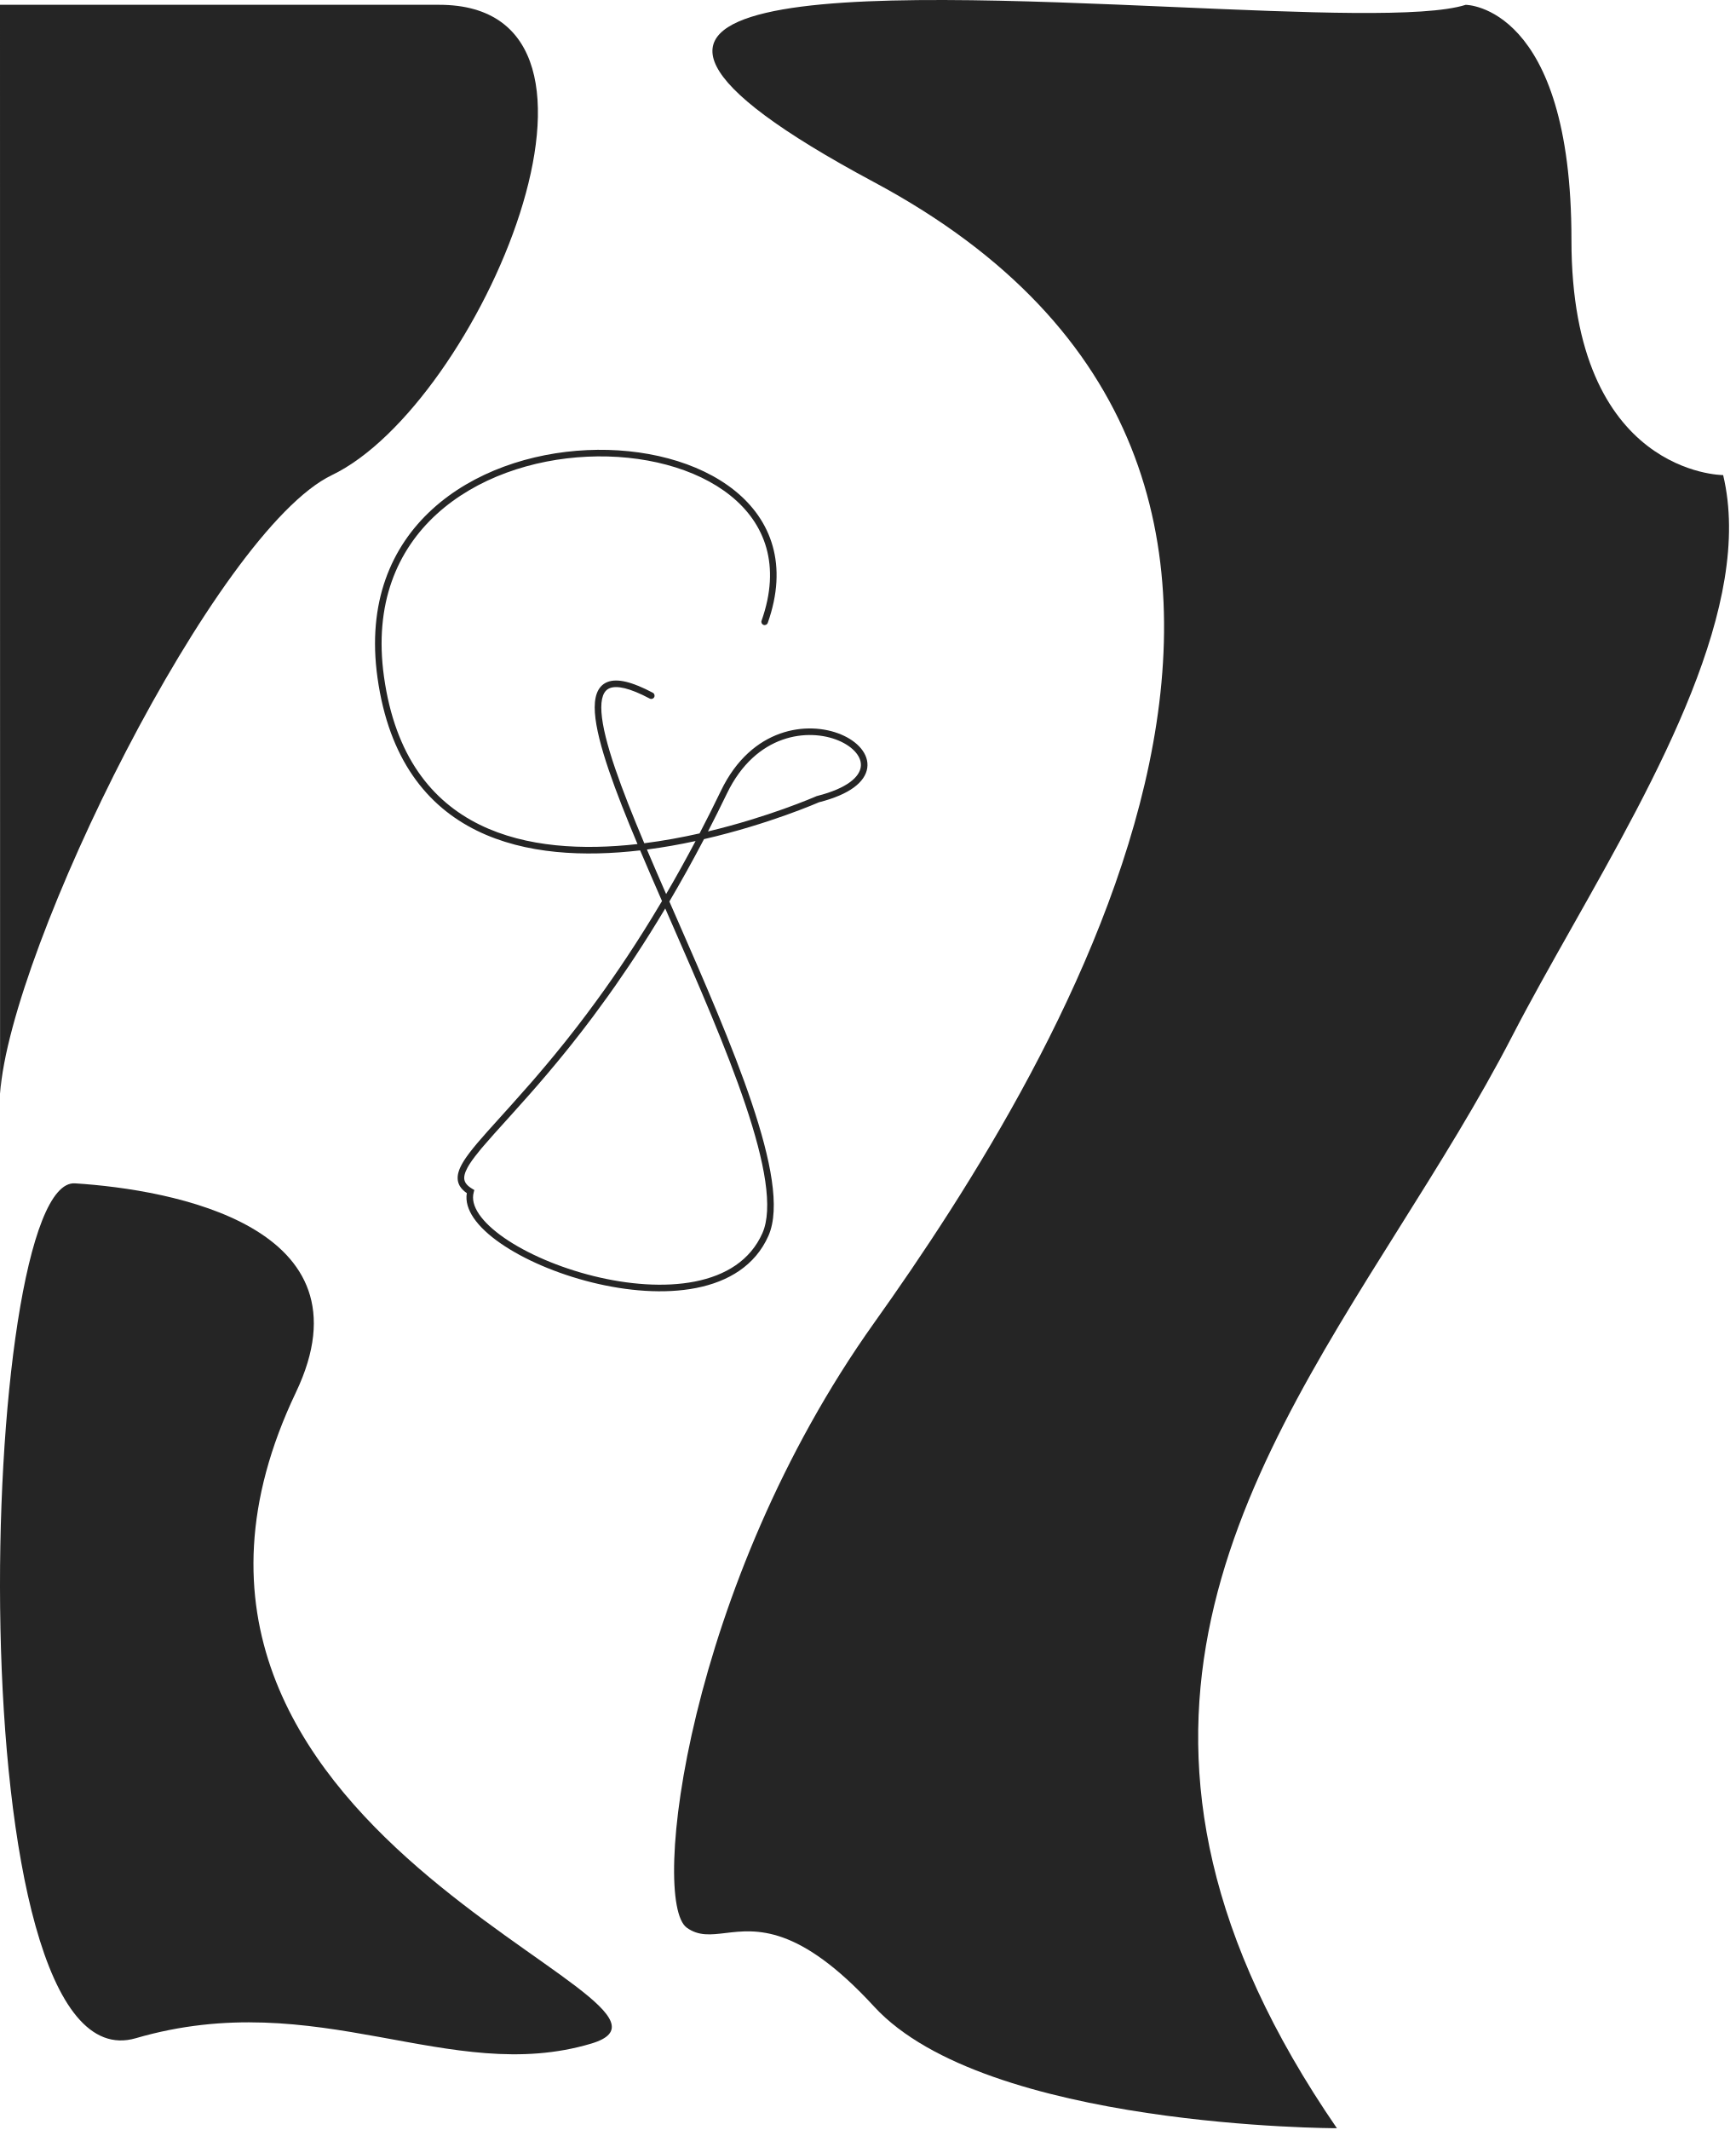
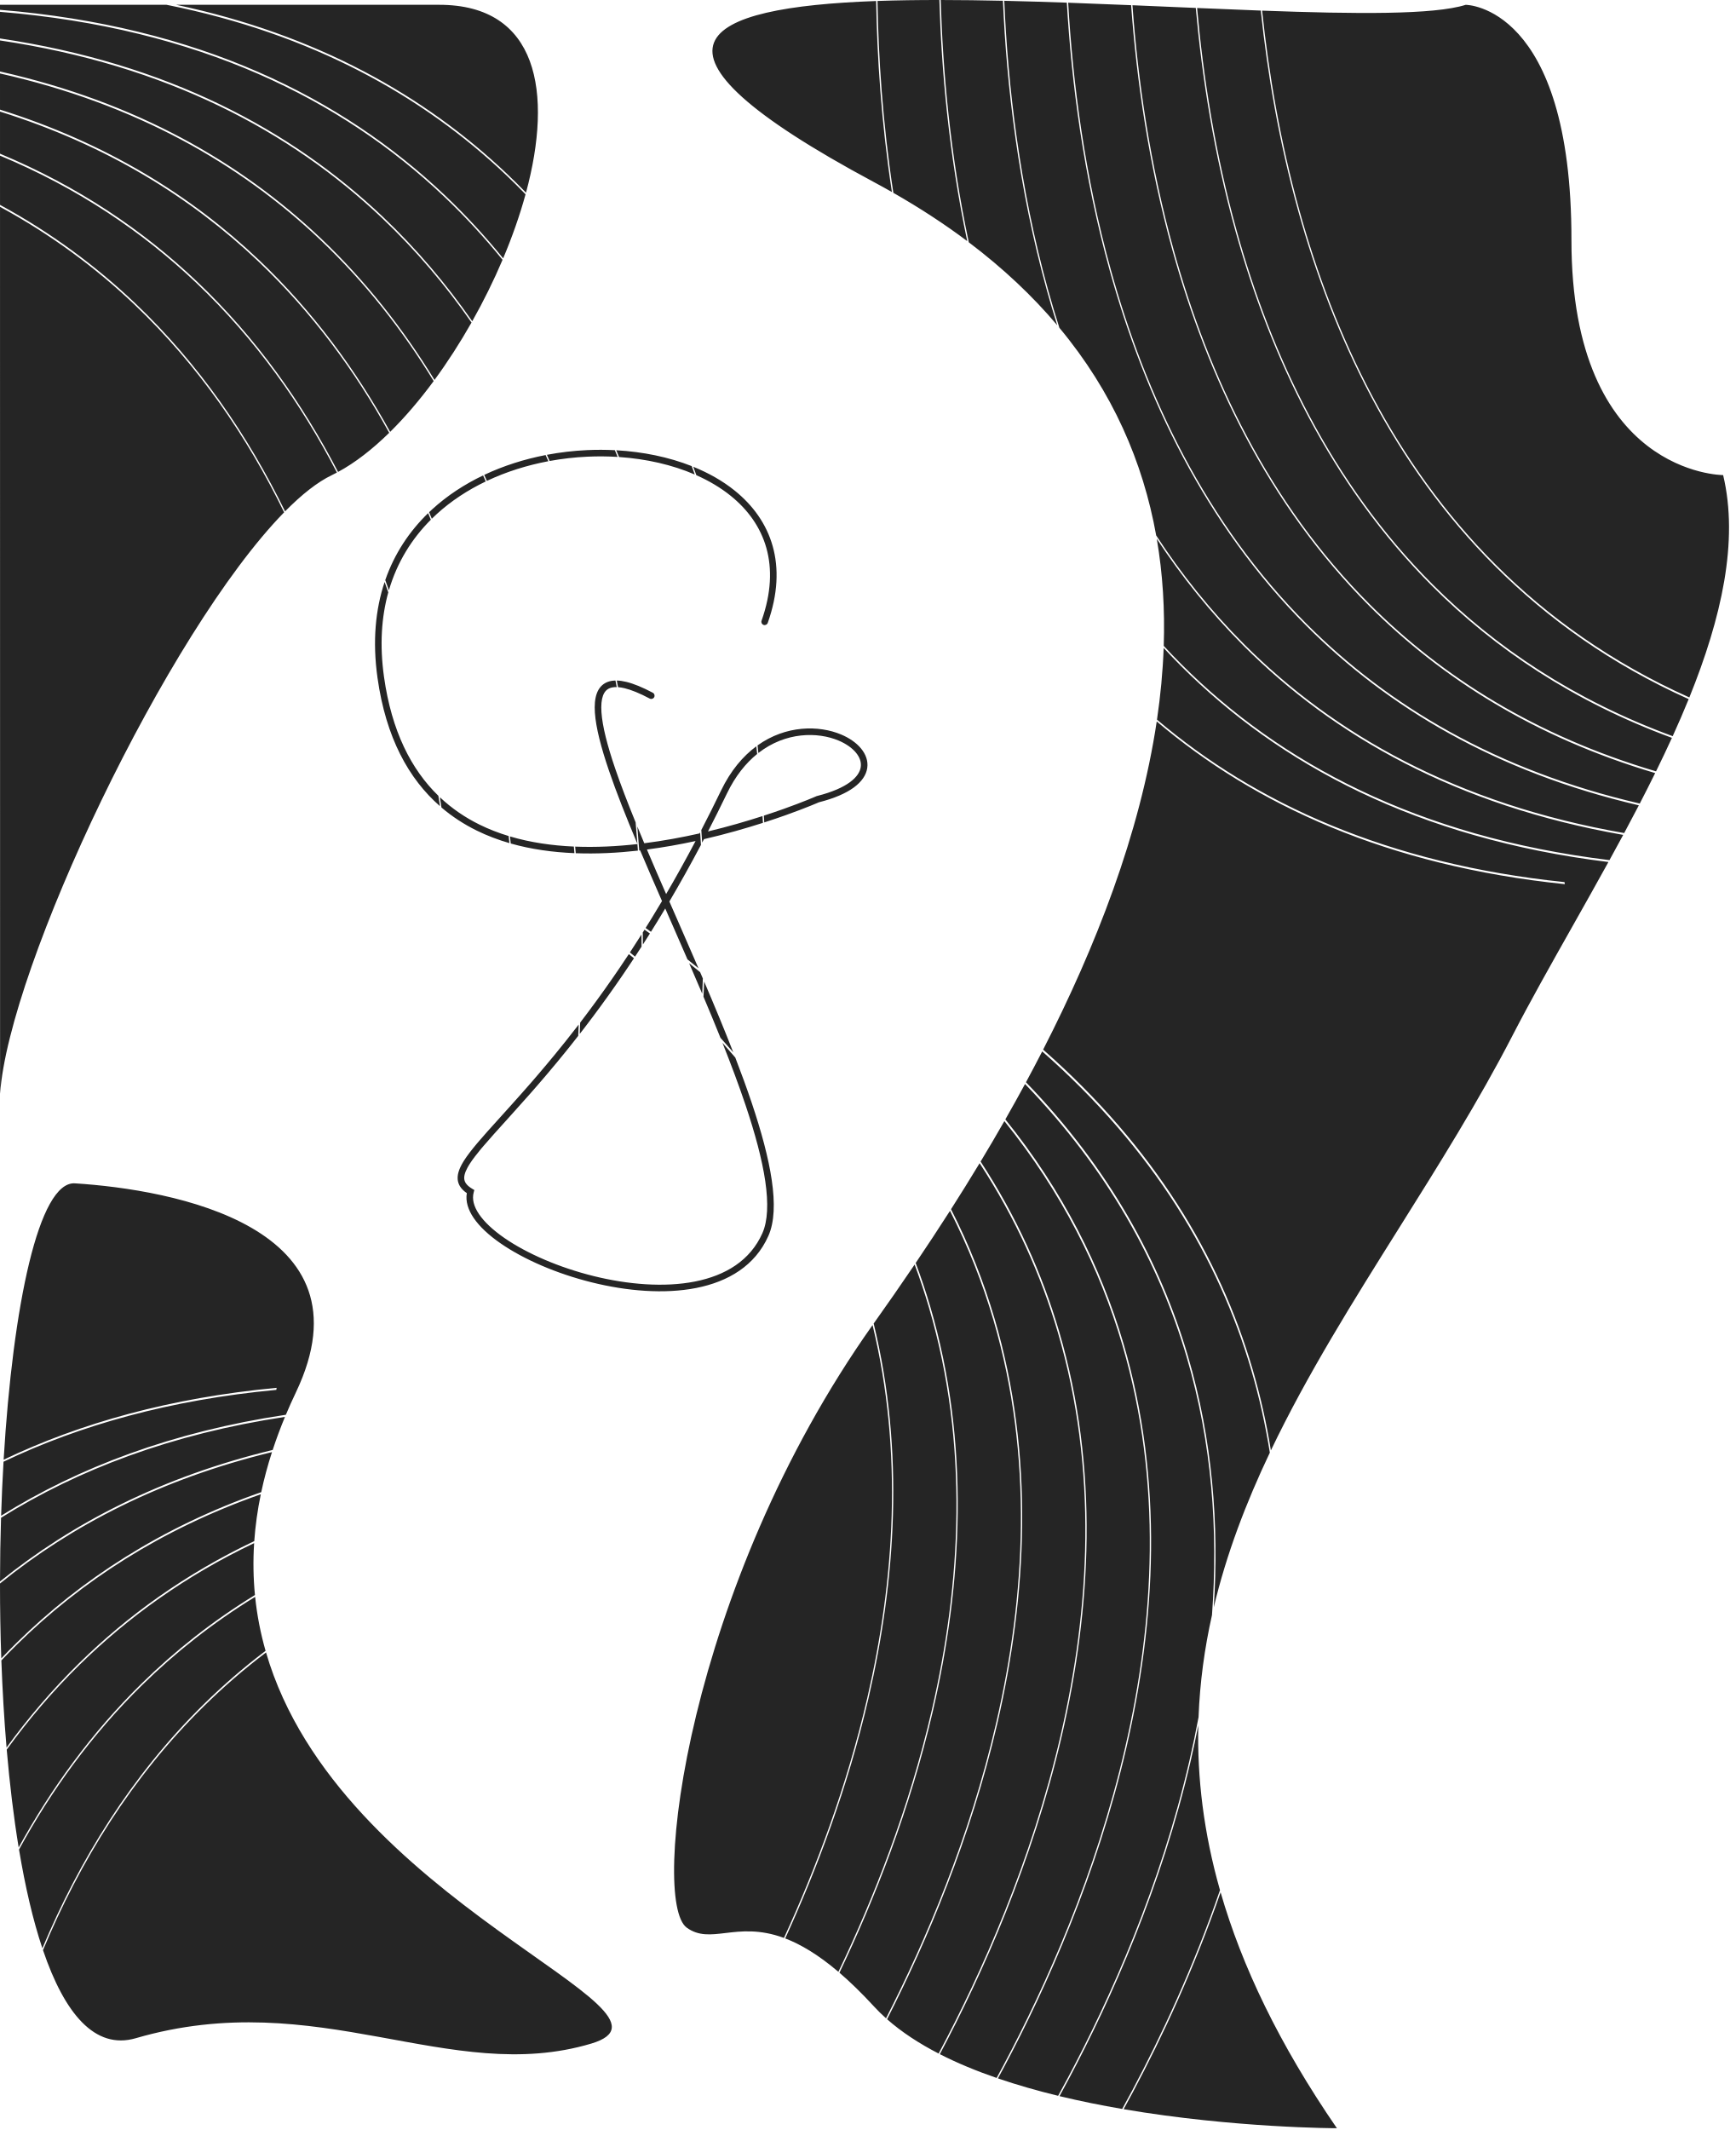
<svg xmlns="http://www.w3.org/2000/svg" width="264" height="324" viewBox="0 0 264 324" fill="none">
-   <path d="M11.403 180.002C26.204 180.941 57.068 186.535 45.017 211.809C13.012 278.931 111.56 304.399 89.96 310.854C68.36 317.309 48.425 301.952 20.659 310.038C-7.106 318.123 -3.398 179.064 11.403 180.002Z" fill="#1F1F1F" fill-opacity="0.97" />
-   <path d="M133 27.718C74.839 -3.424 131.99 -0.951 178.665 1.069C198.668 1.934 216.748 2.718 223 0.735C223 0.735 239.115 0.728 239.089 36.498C239.063 72.268 262.169 72.268 262.169 72.268C266.862 91.945 252.214 117.914 239.224 140.942C235.952 146.743 232.783 152.36 230.057 157.641C224.945 167.543 218.91 177.161 212.88 186.77C188.101 226.26 163.428 265.583 203.403 323.729C203.299 323.729 149.983 323.711 133 305.234C121.489 292.711 115.062 293.478 110.376 294.039C108.142 294.306 106.304 294.525 104.5 293.234C98.912 289.234 104.5 241.219 133 201.219C161.5 161.219 216.088 72.208 133 27.718Z" fill="#1F1F1F" fill-opacity="0.97" />
-   <path fill-rule="evenodd" clip-rule="evenodd" d="M89.321 68.468C97.861 68.074 106.269 70.185 111.79 74.631C114.556 76.86 116.603 79.681 117.558 83.066C118.513 86.452 118.365 90.362 116.809 94.751C116.717 95.011 116.432 95.147 116.172 95.055C115.912 94.963 115.776 94.678 115.868 94.418C117.366 90.191 117.485 86.492 116.595 83.337C115.705 80.182 113.793 77.53 111.163 75.411C105.888 71.162 97.745 69.081 89.366 69.467C80.993 69.854 72.471 72.702 66.443 78.202C60.435 83.683 56.865 91.835 58.423 102.949C60.123 115.071 65.741 121.884 72.972 125.443C80.052 128.927 88.747 129.325 96.992 128.393C95.281 124.319 93.772 120.52 92.639 117.192C91.453 113.706 90.668 110.7 90.511 108.421C90.433 107.283 90.509 106.283 90.8 105.484C91.098 104.668 91.626 104.053 92.421 103.742C93.195 103.439 94.154 103.448 95.278 103.72C96.406 103.993 97.749 104.542 99.325 105.377C99.569 105.507 99.661 105.81 99.532 106.054C99.402 106.298 99.101 106.391 98.857 106.262C97.321 105.448 96.059 104.938 95.043 104.692C94.021 104.445 93.292 104.474 92.786 104.672C92.302 104.862 91.957 105.232 91.74 105.828C91.517 106.44 91.436 107.281 91.509 108.353C91.656 110.496 92.405 113.4 93.585 116.87C94.731 120.236 96.271 124.102 98.024 128.268C100.934 127.899 103.77 127.374 106.437 126.772C107.522 124.688 108.611 122.521 109.699 120.266C114.351 110.618 122.949 109.612 127.98 111.73C129.236 112.259 130.292 112.992 131.004 113.856C131.719 114.723 132.104 115.745 131.95 116.814C131.796 117.882 131.118 118.898 129.91 119.785C128.711 120.664 126.962 121.438 124.579 122.043C124.565 122.05 124.546 122.058 124.524 122.068C124.465 122.093 124.377 122.132 124.262 122.18C124.033 122.277 123.695 122.417 123.258 122.592C122.385 122.944 121.117 123.437 119.534 124C116.415 125.111 112.07 126.501 107.11 127.645C105.342 131.022 103.58 134.179 101.841 137.131C102.201 137.953 102.563 138.78 102.927 139.612L102.93 139.617C107.085 149.106 111.474 159.131 114.379 167.781C115.832 172.106 116.921 176.106 117.422 179.536C117.921 182.95 117.85 185.875 116.907 187.998C114.893 192.532 110.794 194.958 105.925 195.918C101.064 196.877 95.381 196.392 90.052 195.071C84.722 193.749 79.697 191.579 76.153 189.124C74.383 187.899 72.958 186.584 72.053 185.248C71.228 184.027 70.812 182.746 71.025 181.489C70.915 181.413 70.81 181.336 70.711 181.256C70.618 181.18 70.529 181.102 70.447 181.021C70.256 180.834 70.094 180.636 69.967 180.422L69.961 180.413C69.921 180.344 69.886 180.274 69.853 180.203C69.823 180.137 69.794 180.071 69.769 180.002C69.742 179.928 69.72 179.852 69.701 179.774C69.695 179.752 69.689 179.729 69.684 179.706C69.673 179.656 69.663 179.604 69.656 179.553C69.652 179.527 69.649 179.5 69.646 179.474C69.607 179.141 69.634 178.798 69.718 178.448C69.734 178.384 69.755 178.32 69.774 178.255C69.787 178.212 69.797 178.166 69.812 178.123C69.834 178.055 69.861 177.989 69.886 177.921C69.901 177.882 69.914 177.841 69.93 177.801C69.959 177.732 69.991 177.663 70.023 177.593C70.042 177.551 70.06 177.507 70.081 177.464C70.105 177.414 70.132 177.364 70.158 177.313C70.185 177.259 70.212 177.204 70.241 177.15C70.305 177.031 70.374 176.91 70.448 176.787C70.491 176.714 70.537 176.641 70.584 176.567C70.612 176.522 70.64 176.476 70.669 176.43C70.871 176.12 71.101 175.797 71.355 175.458C71.403 175.394 71.451 175.328 71.501 175.263C71.817 174.851 72.169 174.418 72.552 173.962C72.668 173.825 72.789 173.686 72.912 173.543C73.297 173.094 73.711 172.618 74.156 172.119L77.87 167.997C78.748 167.019 79.685 165.968 80.672 164.835C80.819 164.667 80.969 164.496 81.118 164.324C81.38 164.021 81.644 163.711 81.913 163.397C82.713 162.461 83.545 161.474 84.401 160.432C84.91 159.813 85.428 159.174 85.955 158.515C86.05 158.395 86.146 158.275 86.243 158.154C86.761 157.502 87.287 156.831 87.821 156.14C88.776 154.903 89.753 153.6 90.752 152.23C91.148 151.687 91.549 151.134 91.951 150.57C92.719 149.491 93.498 148.372 94.286 147.211C95.886 144.855 97.523 142.324 99.187 139.607C99.696 138.776 100.208 137.928 100.721 137.062C99.569 134.424 98.449 131.84 97.397 129.354C88.984 130.337 79.944 129.989 72.531 126.34C64.971 122.619 59.174 115.501 57.433 103.087C55.83 91.658 59.509 83.174 65.769 77.462C72.009 71.769 80.774 68.863 89.321 68.468ZM101.213 138.189C99.672 140.771 98.149 143.192 96.655 145.463C96.363 145.906 96.073 146.344 95.784 146.776C95.053 147.867 94.33 148.923 93.616 149.944C93.224 150.504 92.833 151.054 92.447 151.593C91.698 152.638 90.961 153.646 90.235 154.617C89.816 155.176 89.4 155.723 88.99 156.258C88.863 156.423 88.738 156.588 88.613 156.75C88.531 156.857 88.448 156.962 88.367 157.067C87.901 157.668 87.441 158.255 86.987 158.826C86.672 159.221 86.361 159.609 86.052 159.991C85.615 160.531 85.185 161.057 84.761 161.569C84.505 161.879 84.247 162.182 83.996 162.482C83.753 162.772 83.515 163.059 83.277 163.34C83.072 163.582 82.868 163.819 82.666 164.054C82.397 164.369 82.132 164.68 81.87 164.984C81.693 165.188 81.516 165.388 81.342 165.587C81.065 165.905 80.793 166.218 80.524 166.523C79.613 167.557 78.748 168.517 77.94 169.413C77.619 169.769 77.308 170.116 77.004 170.452C75.685 171.909 74.544 173.172 73.6 174.277C73.499 174.395 73.398 174.51 73.301 174.624C73.195 174.751 73.095 174.877 72.995 174.998C72.731 175.319 72.487 175.621 72.266 175.911C71.978 176.289 71.725 176.641 71.51 176.971C71.484 177.012 71.459 177.052 71.434 177.092C71.39 177.161 71.347 177.229 71.307 177.296C71.244 177.402 71.185 177.505 71.13 177.606C70.684 178.428 70.563 179.024 70.66 179.484C70.754 179.929 71.083 180.372 71.842 180.826L72.166 181.02L72.069 181.385C71.802 182.38 72.072 183.491 72.88 184.687C73.69 185.884 75.01 187.114 76.723 188.301C80.148 190.673 85.053 192.801 90.293 194.1C95.533 195.399 101.061 195.858 105.732 194.937C110.395 194.017 114.151 191.735 115.992 187.591C116.818 185.732 116.924 183.041 116.433 179.68C115.944 176.335 114.876 172.399 113.431 168.099C110.542 159.499 106.174 149.517 102.014 140.016L102.013 140.014L102.011 140.011C101.989 139.961 101.967 139.911 101.945 139.861C101.7 139.302 101.456 138.744 101.213 138.189ZM105.828 127.933C103.465 128.446 100.977 128.893 98.428 129.225C99.357 131.416 100.339 133.683 101.348 135.997C102.829 133.462 104.325 130.777 105.828 127.933ZM127.592 112.652C123.017 110.726 115.005 111.566 110.6 120.701C109.639 122.693 108.676 124.616 107.716 126.475C112.284 125.381 116.281 124.097 119.198 123.058C120.766 122.499 122.022 122.012 122.884 121.665C123.315 121.492 123.648 121.353 123.873 121.258C123.985 121.211 124.071 121.174 124.127 121.15C124.155 121.138 124.177 121.129 124.191 121.123C124.198 121.12 124.203 121.117 124.207 121.116L124.21 121.114L124.25 121.097L124.291 121.086C126.623 120.498 128.253 119.76 129.319 118.978C130.382 118.198 130.856 117.397 130.961 116.671C131.065 115.948 130.816 115.199 130.232 114.492C129.646 113.781 128.737 113.134 127.592 112.652Z" fill="#1F1F1F" fill-opacity="0.97" />
-   <path d="M66.808 0.729C98.999 0.729 72.804 61.575 50.499 72.268C32.854 80.728 1.541 144.263 0.012 166.376L0 0.728L66.808 0.729Z" fill="#1F1F1F" fill-opacity="0.97" />
+   <path d="M185.709 287.847C188.931 299.029 194.598 310.923 203.402 323.729C203.339 323.729 187.875 323.72 170.956 320.836C171.434 319.967 171.922 319.071 172.414 318.146C176.775 309.946 181.637 299.581 185.709 287.847ZM182.316 262.434C182.136 270.425 183.125 278.753 185.616 287.519C181.54 299.311 176.656 309.73 172.274 317.968C171.756 318.943 171.241 319.886 170.738 320.799C167.577 320.256 164.368 319.613 161.2 318.85C161.662 318.009 162.132 317.142 162.607 316.249C169.106 304.031 176.721 287.007 181.17 267.803C181.58 266.031 181.963 264.24 182.316 262.434ZM155.955 164.888C168.594 177.968 176.329 192.106 180.554 206.447C184.417 219.563 185.343 232.855 184.397 245.675C183.268 250.723 182.554 255.891 182.354 261.208C181.941 263.412 181.484 265.594 180.985 267.747C176.55 286.891 168.956 303.873 162.468 316.071C161.969 317.009 161.474 317.918 160.99 318.798C157.865 318.039 154.783 317.162 151.831 316.151C152.151 315.564 152.476 314.965 152.802 314.353C159.301 302.134 166.915 285.11 171.364 265.906C175.814 246.698 177.097 225.307 170.931 204.371C167.496 192.709 161.75 181.194 152.959 170.275C153.967 168.507 154.968 166.711 155.955 164.888ZM152.812 170.532C161.591 181.435 167.324 192.926 170.748 204.551C176.891 225.408 175.614 246.711 171.18 265.851C166.745 284.995 159.151 301.976 152.662 314.175C152.316 314.825 151.972 315.461 151.633 316.083C148.578 315.029 145.664 313.83 142.991 312.465C142.993 312.462 142.995 312.459 142.996 312.456C149.495 300.237 157.11 283.214 161.559 264.01C166.009 244.801 167.291 223.411 161.124 202.475C158.549 193.734 154.676 185.075 149.196 176.688C150.407 174.68 151.615 172.626 152.812 170.532ZM40.476 251.362C51.579 289.518 106.653 305.865 89.96 310.854C68.36 317.308 48.425 301.952 20.659 310.037C14.459 311.843 9.829 306.309 6.541 296.637C12.128 283.257 20.017 270.332 31.107 259.45C34.005 256.606 37.123 253.9 40.476 251.362ZM149.045 176.937C154.514 185.306 158.375 193.943 160.941 202.654C167.085 223.511 165.808 244.814 161.374 263.954C156.939 283.098 149.345 300.08 142.856 312.278C142.84 312.309 142.823 312.34 142.807 312.37C139.849 310.844 137.191 309.114 134.965 307.15C141.031 295.263 147.703 279.592 151.752 262.113C156.202 242.905 157.485 221.514 151.318 200.578C149.67 194.981 147.489 189.418 144.694 183.938C146.139 181.675 147.593 179.338 149.045 176.937ZM144.538 184.182C147.322 189.643 149.494 195.185 151.136 200.758C157.279 221.615 156.002 242.918 151.567 262.058C147.527 279.497 140.865 295.14 134.806 307.01C134.166 306.437 133.562 305.846 132.999 305.233C131.107 303.175 129.351 301.475 127.719 300.074C133.031 288.968 138.461 275.262 141.946 260.217C146.396 241.008 147.679 219.618 141.513 198.682C140.866 196.486 140.135 194.295 139.319 192.112C141.024 189.589 142.773 186.941 144.538 184.182ZM139.158 192.352C139.966 194.515 140.689 196.686 141.33 198.862C147.473 219.719 146.196 241.021 141.762 260.161C138.285 275.171 132.865 288.85 127.56 299.939C124.449 297.295 121.785 295.744 119.466 294.858C124.264 284.388 128.994 271.9 132.14 258.32C136.269 240.497 137.67 220.796 132.925 201.322C132.949 201.288 132.974 201.253 132.999 201.219C134.948 198.483 137.017 195.516 139.158 192.352ZM38.817 242.903C39.112 245.745 39.654 248.48 40.405 251.112C37.053 253.651 33.935 256.358 31.034 259.204C19.951 270.08 12.052 282.994 6.447 296.362C5.008 292.062 3.83 286.963 2.893 281.338C7.8 272.376 13.942 263.866 21.617 256.334C26.66 251.386 32.365 246.859 38.817 242.903ZM132.756 201.561C137.461 220.935 136.065 240.528 131.956 258.265C128.812 271.837 124.077 284.321 119.277 294.786C115.572 293.419 112.751 293.754 110.376 294.038C108.142 294.305 106.303 294.525 104.499 293.233C98.927 289.245 104.467 241.492 132.756 201.561ZM38.666 234.73C38.491 237.447 38.541 240.077 38.789 242.622C32.324 246.586 26.603 251.124 21.545 256.088C13.889 263.601 7.751 272.086 2.84 281.022C2.074 276.364 1.472 271.353 1.023 266.142C4.312 261.605 7.998 257.269 12.128 253.217C19.479 246.004 28.238 239.687 38.666 234.73ZM39.68 227.297C39.175 229.737 38.848 232.111 38.686 234.423C28.227 239.391 19.438 245.728 12.057 252.971C7.948 257.003 4.276 261.315 0.997 265.826C0.631 261.514 0.37 257.068 0.207 252.574C1 251.739 1.811 250.914 2.64 250.101C12.336 240.586 24.482 232.628 39.68 227.297ZM41.38 220.882C40.711 222.956 40.169 224.987 39.746 226.975C24.501 232.314 12.308 240.296 2.567 249.855C1.76 250.647 0.969 251.45 0.195 252.264C0.062 248.48 -0.002 244.665 3.266e-05 240.869C10.942 232 24.529 224.97 41.38 220.882ZM158.568 159.933C175.547 174.858 185.387 191.459 190.36 208.344C191.596 212.54 192.53 216.754 193.2 220.965C189.579 228.58 186.598 236.376 184.674 244.477C185.483 231.97 184.497 219.035 180.736 206.268C176.499 191.882 168.747 177.718 156.098 164.623C156.932 163.078 157.756 161.513 158.568 159.933ZM43.358 215.525C42.651 217.23 42.029 218.907 41.487 220.556C24.606 224.64 10.983 231.674 0.001 240.563C0.005 237.305 0.06 234.064 0.159 230.87C11.886 223.545 26.112 218.121 43.358 215.525ZM11.402 180.002C26.204 180.94 57.067 186.534 45.017 211.808C44.471 212.951 43.964 214.083 43.493 215.202C26.207 217.793 11.938 223.22 0.169 230.565C0.258 227.78 0.379 225.033 0.536 222.345C12.166 216.79 25.879 212.931 42.038 211.416L42.09 211.105C25.927 212.619 12.202 216.479 0.554 222.04C1.954 198.541 5.916 179.654 11.402 180.002ZM177.046 98.56C177.9 99.482 178.775 100.393 179.672 101.29C194.663 116.285 215.588 127.543 244.716 131.124C242.89 134.437 241.042 137.719 239.224 140.941C235.951 146.743 232.783 152.36 230.057 157.641C224.945 167.543 218.909 177.161 212.88 186.77C205.88 197.926 198.888 209.069 193.36 220.626C192.69 216.468 191.762 212.307 190.542 208.164C185.554 191.228 175.694 174.6 158.707 159.662C166.691 144.076 173.422 126.882 175.991 109.741C190.987 122.467 211.117 131.704 238.082 134.492L238.034 134.179C211.081 131.392 190.984 122.159 176.031 109.464C176.568 105.821 176.915 102.181 177.046 98.56ZM87.997 157.064C87.99 157.235 87.98 157.403 87.973 157.567C87.64 157.994 87.313 158.415 86.986 158.825C86.672 159.221 86.36 159.609 86.052 159.99C85.615 160.53 85.184 161.056 84.761 161.568C84.504 161.878 84.247 162.181 83.995 162.482C83.752 162.771 83.514 163.059 83.276 163.34C83.072 163.581 82.867 163.819 82.666 164.054C82.397 164.369 82.132 164.68 81.869 164.983C81.692 165.188 81.515 165.388 81.342 165.587C81.065 165.905 80.792 166.218 80.523 166.523C79.612 167.556 78.748 168.517 77.939 169.412C77.618 169.768 77.308 170.116 77.004 170.451C75.685 171.908 74.544 173.171 73.6 174.276C73.499 174.395 73.397 174.509 73.301 174.624C73.195 174.75 73.094 174.877 72.994 174.998C72.731 175.318 72.486 175.621 72.266 175.91C71.977 176.288 71.724 176.64 71.51 176.971C71.484 177.011 71.459 177.052 71.434 177.092C71.39 177.161 71.347 177.229 71.307 177.296C71.244 177.401 71.184 177.505 71.13 177.606C70.684 178.427 70.562 179.023 70.659 179.483C70.754 179.929 71.082 180.372 71.842 180.825L72.166 181.02L72.068 181.385C71.802 182.38 72.071 183.491 72.88 184.687C73.69 185.883 75.009 187.114 76.723 188.301C80.147 190.672 85.053 192.801 90.292 194.1C95.533 195.399 101.061 195.858 105.731 194.937C110.394 194.017 114.15 191.735 115.991 187.591C116.817 185.732 116.924 183.04 116.433 179.68C115.944 176.334 114.875 172.398 113.431 168.099C112.418 165.084 111.222 161.899 109.918 158.625C110.584 159.37 111.235 160.117 111.871 160.867C112.785 163.241 113.632 165.556 114.379 167.78C115.832 172.105 116.921 176.105 117.422 179.535C117.921 182.949 117.85 185.874 116.906 187.998C114.892 192.532 110.794 194.957 105.925 195.918C101.064 196.877 95.381 196.392 90.052 195.07C84.721 193.749 79.697 191.579 76.152 189.124C74.382 187.898 72.957 186.584 72.053 185.247C71.228 184.027 70.812 182.745 71.024 181.488C70.914 181.413 70.809 181.336 70.711 181.256C70.617 181.18 70.529 181.101 70.446 181.021C70.255 180.834 70.094 180.635 69.967 180.422L69.961 180.412C69.921 180.344 69.886 180.273 69.853 180.202C69.822 180.137 69.793 180.07 69.769 180.002C69.742 179.928 69.719 179.851 69.7 179.773C69.695 179.751 69.689 179.729 69.684 179.706C69.673 179.656 69.663 179.604 69.655 179.553C69.651 179.527 69.649 179.5 69.645 179.474C69.606 179.14 69.634 178.798 69.718 178.447C69.733 178.383 69.754 178.319 69.773 178.255C69.786 178.211 69.797 178.166 69.812 178.122C69.834 178.055 69.86 177.988 69.886 177.921C69.901 177.882 69.914 177.84 69.93 177.801C69.958 177.732 69.991 177.663 70.022 177.593C70.042 177.55 70.06 177.507 70.08 177.464C70.104 177.413 70.131 177.363 70.157 177.313C70.185 177.259 70.211 177.203 70.24 177.149C70.304 177.031 70.374 176.909 70.447 176.786C70.491 176.714 70.536 176.64 70.583 176.566C70.611 176.522 70.64 176.475 70.669 176.43C70.87 176.119 71.101 175.796 71.355 175.458C71.403 175.394 71.451 175.328 71.501 175.263C71.817 174.851 72.168 174.418 72.552 173.962C72.668 173.824 72.789 173.686 72.911 173.543C73.296 173.094 73.71 172.618 74.155 172.118L77.869 167.996C78.747 167.019 79.685 165.968 80.672 164.835C80.819 164.666 80.968 164.496 81.117 164.323C81.379 164.021 81.643 163.711 81.912 163.397C82.713 162.461 83.544 161.474 84.4 160.432C84.909 159.812 85.428 159.174 85.954 158.515C86.05 158.395 86.146 158.274 86.242 158.153C86.76 157.502 87.287 156.831 87.82 156.14C87.895 156.043 87.969 155.944 88.044 155.847C88.029 156.268 88.014 156.674 87.997 157.064ZM0.002 31.46C7.769 35.685 14.541 40.715 20.442 46.318C30.242 55.623 37.645 66.513 43.228 77.933C25.403 96.15 1.347 147.062 0.012 166.376L0.002 31.46ZM107.131 149.296C108.689 152.941 110.199 156.57 111.565 160.081C110.93 159.34 110.281 158.602 109.616 157.867C108.79 155.809 107.922 153.718 107.032 151.614C107.048 151.3 107.064 150.974 107.079 150.635C107.098 150.208 107.114 149.761 107.131 149.296ZM96.453 145.765C96.229 146.105 96.006 146.442 95.783 146.775C95.052 147.867 94.33 148.923 93.615 149.943C93.223 150.503 92.833 151.053 92.446 151.593C91.698 152.638 90.96 153.646 90.234 154.616C89.816 155.176 89.4 155.722 88.989 156.258C88.863 156.423 88.738 156.588 88.612 156.75C88.531 156.856 88.448 156.961 88.366 157.066C88.312 157.136 88.256 157.205 88.202 157.274C88.204 157.243 88.206 157.212 88.207 157.181C88.229 156.666 88.25 156.123 88.27 155.553C89.081 154.492 89.909 153.385 90.752 152.23C91.148 151.687 91.548 151.134 91.95 150.569C92.718 149.491 93.497 148.372 94.285 147.211C94.746 146.532 95.207 145.838 95.674 145.13C95.935 145.341 96.195 145.552 96.453 145.765ZM104.85 146.52C105.415 146.972 105.973 147.425 106.523 147.881C106.661 148.2 106.797 148.518 106.934 148.837C106.914 149.427 106.892 149.988 106.869 150.519C106.86 150.736 106.849 150.948 106.839 151.155C106.185 149.614 105.519 148.066 104.85 146.52ZM96.966 125.723C97.308 126.557 97.661 127.406 98.023 128.268C100.934 127.899 103.77 127.374 106.437 126.772C106.466 126.716 106.494 126.659 106.522 126.604C106.567 127.249 106.61 127.888 106.647 128.519C105.034 131.568 103.429 134.435 101.841 137.131C102.2 137.953 102.563 138.78 102.927 139.611L102.93 139.616C104.037 142.146 105.159 144.714 106.268 147.283C105.717 146.831 105.159 146.382 104.595 145.934C103.735 143.952 102.871 141.973 102.014 140.016L102.013 140.014L102.011 140.011C101.989 139.961 101.966 139.91 101.944 139.86C101.7 139.301 101.456 138.744 101.213 138.189C100.485 139.408 99.76 140.59 99.041 141.738C98.77 141.544 98.497 141.35 98.224 141.156C98.543 140.646 98.866 140.131 99.187 139.607C99.695 138.776 100.208 137.928 100.721 137.062C99.569 134.424 98.448 131.84 97.397 129.354C97.349 129.359 97.302 129.364 97.255 129.369C97.17 128.177 97.074 126.96 96.966 125.723ZM97.608 143.994C97.289 144.49 96.972 144.981 96.654 145.463C96.643 145.48 96.631 145.497 96.619 145.515C96.361 145.302 96.1 145.091 95.839 144.879C96.42 143.995 97.004 143.088 97.593 142.158C97.601 142.783 97.605 143.396 97.608 143.994ZM98.064 141.415C98.337 141.609 98.61 141.802 98.881 141.996C98.524 142.564 98.168 143.124 97.814 143.675C97.81 143.077 97.805 142.465 97.795 141.841C97.884 141.699 97.974 141.558 98.064 141.415ZM105.827 127.933C103.464 128.445 100.977 128.892 98.428 129.225C99.356 131.416 100.338 133.683 101.348 135.996C102.829 133.462 104.325 130.777 105.827 127.933ZM175.998 81.958C179.789 87.712 184.17 93.194 189.227 98.252C202.933 111.962 221.601 122.547 246.964 126.998C246.274 128.281 245.576 129.56 244.874 130.835C215.664 127.285 194.721 116.022 179.746 101.043C178.828 100.124 177.932 99.191 177.058 98.245C177.237 92.753 176.918 87.306 175.998 81.958ZM96.981 128.394C97.006 128.728 97.03 129.061 97.054 129.392C93.945 129.741 90.756 129.904 87.598 129.785C87.57 129.452 87.54 129.118 87.511 128.781C90.657 128.907 93.851 128.747 96.981 128.394ZM77.594 127.232C80.684 128.149 83.967 128.624 87.308 128.772C87.337 129.108 87.366 129.443 87.394 129.776C84.085 129.639 80.814 129.188 77.711 128.309C77.673 127.951 77.634 127.593 77.594 127.232ZM93.833 104.518C93.409 104.507 93.064 104.563 92.785 104.672C92.301 104.862 91.956 105.232 91.739 105.827C91.516 106.44 91.435 107.281 91.509 108.353C91.656 110.496 92.405 113.4 93.585 116.869C94.434 119.364 95.499 122.132 96.707 125.093C96.807 126.2 96.897 127.29 96.978 128.361C95.273 124.299 93.768 120.511 92.639 117.191C91.453 113.706 90.667 110.7 90.511 108.421C90.433 107.282 90.509 106.282 90.8 105.483C91.097 104.668 91.625 104.053 92.421 103.741C92.786 103.598 93.193 103.527 93.64 103.518C93.706 103.851 93.769 104.185 93.833 104.518ZM66.929 121.27C68.754 122.994 70.788 124.368 72.972 125.442C74.384 126.138 75.861 126.707 77.386 127.17C77.426 127.531 77.465 127.891 77.503 128.249C75.786 127.751 74.12 127.122 72.53 126.34C70.617 125.398 68.817 124.237 67.166 122.829C67.089 122.311 67.01 121.792 66.929 121.27ZM115.198 114.689C113.475 116.079 111.884 118.037 110.6 120.7C109.639 122.692 108.675 124.616 107.716 126.475C110.793 125.738 113.61 124.912 116.013 124.136C116.035 124.481 116.058 124.824 116.078 125.165C113.488 125.995 110.438 126.877 107.109 127.645C107.017 127.822 106.923 127.997 106.83 128.173C106.791 127.54 106.748 126.901 106.702 126.254C107.699 124.329 108.7 122.335 109.698 120.266C111.172 117.209 113.042 115.02 115.069 113.523C115.114 113.913 115.156 114.302 115.198 114.689ZM152.796 0.123C155.925 0.194 159.11 0.292 162.314 0.405C163.016 12.495 164.828 26.721 168.848 41.179C174.149 60.249 183.291 79.72 198.781 95.215C211.161 107.598 227.59 117.433 249.343 122.5C248.611 123.909 247.867 125.316 247.113 126.72C221.68 122.293 202.994 111.703 189.301 98.006C184.167 92.871 179.734 87.297 175.908 81.446C173.91 70.305 169.296 59.607 161.178 49.858C160.574 47.963 160.008 46.068 159.482 44.177C155.094 28.392 153.343 12.875 152.796 0.123ZM115.256 113.386C119.585 110.293 124.591 110.303 127.98 111.73C129.235 112.258 130.291 112.991 131.004 113.856C131.718 114.722 132.103 115.744 131.949 116.814C131.795 117.881 131.117 118.898 129.909 119.784C128.711 120.663 126.962 121.438 124.578 122.043C124.564 122.049 124.546 122.058 124.523 122.067C124.464 122.093 124.376 122.131 124.262 122.18C124.032 122.277 123.694 122.416 123.258 122.592C122.385 122.943 121.116 123.436 119.533 124C118.562 124.346 117.47 124.716 116.279 125.101C116.259 124.759 116.237 124.416 116.214 124.07C117.3 123.717 118.3 123.377 119.197 123.058C120.766 122.499 122.022 122.012 122.884 121.665C123.315 121.492 123.648 121.353 123.872 121.258C123.984 121.211 124.07 121.174 124.127 121.149C124.155 121.137 124.176 121.128 124.19 121.122C124.197 121.119 124.203 121.117 124.206 121.115L124.21 121.113L124.249 121.097L124.29 121.086C126.623 120.498 128.253 119.76 129.318 118.978C130.381 118.198 130.855 117.396 130.96 116.671C131.064 115.947 130.815 115.199 130.231 114.491C129.645 113.781 128.737 113.134 127.592 112.651C124.399 111.307 119.531 111.31 115.384 114.541C115.342 114.158 115.3 113.773 115.256 113.386ZM58.518 88.529C58.708 89.055 58.895 89.581 59.078 90.106C58.038 93.843 57.745 98.116 58.423 102.948C59.588 111.254 62.592 117.066 66.694 121.048C66.777 121.576 66.858 122.103 66.936 122.627C62.185 118.471 58.712 112.21 57.433 103.087C56.656 97.549 57.122 92.704 58.518 88.529ZM162.519 0.413C165.706 0.526 168.91 0.655 172.094 0.788C172.926 12.101 174.757 25.026 178.403 38.142C183.705 57.212 192.847 76.683 208.337 92.178C219.338 103.182 233.537 112.173 251.827 117.595C251.066 119.14 250.283 120.686 249.483 122.23C227.671 117.18 211.227 107.343 198.856 94.969C183.425 79.533 174.32 60.141 169.037 41.139C165.024 26.702 163.217 12.491 162.519 0.413ZM178.664 1.068C179.76 1.116 180.849 1.161 181.932 1.207C182.868 11.662 184.678 23.306 187.958 35.104C193.26 54.173 202.401 73.645 217.892 89.14C227.446 98.697 239.413 106.735 254.377 112.236C253.603 113.932 252.792 115.631 251.957 117.331C233.618 111.921 219.406 102.929 208.411 91.932C192.98 76.496 183.876 57.103 178.593 38.102C174.952 25.007 173.126 12.097 172.297 0.797C174.433 0.887 176.559 0.977 178.664 1.068ZM182.134 1.216C185.45 1.358 188.695 1.493 191.823 1.609C192.833 11.15 194.589 21.547 197.514 32.066C202.815 51.136 211.956 70.608 227.446 86.103C235.461 94.119 245.172 101.067 256.925 106.346C256.164 108.216 255.351 110.095 254.494 111.98C239.494 106.486 227.515 98.446 217.966 88.894C202.535 73.458 193.43 54.066 188.147 35.065C184.873 23.287 183.067 11.658 182.134 1.216ZM93.839 103.518C94.282 103.527 94.763 103.595 95.277 103.72C96.406 103.993 97.749 104.541 99.324 105.377C99.568 105.506 99.661 105.81 99.531 106.054C99.402 106.297 99.1 106.39 98.856 106.262C97.321 105.447 96.059 104.938 95.042 104.691C94.668 104.601 94.332 104.548 94.033 104.526C93.969 104.191 93.906 103.854 93.839 103.518ZM222.999 0.734C222.999 0.734 239.114 0.728 239.088 36.498C239.062 72.246 262.14 72.268 262.168 72.268C264.564 82.312 261.918 93.996 257.027 106.091C245.25 100.816 235.532 93.869 227.522 85.856C212.09 70.421 202.986 51.028 197.703 32.026C194.784 21.526 193.033 11.145 192.025 1.617C206.35 2.146 218.183 2.262 222.999 0.734ZM105.478 70.999C107.83 71.952 109.967 73.163 111.789 74.631C114.555 76.859 116.603 79.681 117.558 83.066C118.513 86.451 118.364 90.362 116.809 94.751C116.716 95.011 116.432 95.147 116.172 95.055C115.912 94.963 115.776 94.678 115.867 94.418C117.365 90.191 117.485 86.492 116.595 83.337C115.705 80.182 113.793 77.529 111.162 75.41C109.641 74.185 107.882 73.141 105.947 72.283C105.793 71.855 105.636 71.427 105.478 70.999ZM65.135 78.058C65.275 78.389 65.414 78.722 65.552 79.054C62.661 81.943 60.421 85.509 59.17 89.79C58.988 89.272 58.804 88.755 58.616 88.237C60.012 84.219 62.278 80.831 65.135 78.058ZM73.905 73.234C71.172 74.543 68.641 76.195 66.442 78.201C66.19 78.431 65.944 78.667 65.7 78.906C65.563 78.576 65.424 78.245 65.284 77.915C65.444 77.762 65.605 77.611 65.769 77.462C68.052 75.378 70.674 73.669 73.5 72.318C73.636 72.623 73.772 72.928 73.905 73.234ZM0.001 23.673C11.852 28.618 21.701 35.282 29.878 43.046C38.879 51.592 45.857 61.477 51.262 71.88C51.007 72.015 50.753 72.146 50.499 72.268C48.307 73.319 45.903 75.219 43.372 77.785C37.769 66.33 30.34 55.404 20.51 46.071C14.585 40.446 7.791 35.401 0.002 31.165L0.001 23.673ZM83.429 70.158C80.187 70.769 77.018 71.762 74.079 73.15C73.946 72.844 73.81 72.539 73.674 72.234C76.62 70.846 79.783 69.846 83.013 69.219C83.152 69.532 83.292 69.844 83.429 70.158ZM93.762 68.49C97.835 68.72 101.764 69.529 105.236 70.9C105.395 71.326 105.55 71.753 105.704 72.179C102.283 70.701 98.33 69.8 94.186 69.518C94.045 69.175 93.905 68.832 93.762 68.49ZM0.001 16.972C16.172 22.029 29.057 30.035 39.315 39.773C47.512 47.557 54.034 56.451 59.216 65.836C56.645 68.354 54.02 70.395 51.435 71.788C46.006 61.329 38.994 51.389 29.946 42.799C21.743 35.01 11.871 28.333 0.001 23.379V16.972ZM89.32 68.468C90.737 68.403 92.15 68.407 93.547 68.479C93.69 68.82 93.83 69.162 93.971 69.503C92.455 69.408 90.914 69.395 89.365 69.467C87.449 69.555 85.525 69.773 83.625 70.122C83.489 69.808 83.347 69.496 83.208 69.183C85.233 68.799 87.283 68.562 89.32 68.468ZM3.266e-05 11.176C20.689 15.818 36.572 24.938 48.751 36.501C55.598 43.002 61.276 50.278 65.981 57.967C63.864 60.835 61.635 63.449 59.362 65.693C54.16 56.271 47.613 47.341 39.383 39.526C29.096 29.759 16.185 21.74 0.001 16.675L3.266e-05 11.176ZM3.266e-05 6.152C25.377 9.916 44.219 19.966 58.188 33.229C63.338 38.119 67.827 43.448 71.738 49.062C69.999 52.129 68.104 55.073 66.108 57.793C61.386 50.078 55.688 42.777 48.818 36.254C36.605 24.658 20.697 15.527 3.266e-05 10.877V6.152ZM143.128 6.12793e-05C146.192 0.004 149.361 0.046 152.592 0.118C153.143 12.882 154.899 28.411 159.293 44.216C159.779 45.964 160.298 47.716 160.851 49.468C157.12 45.05 152.663 40.83 147.397 36.855C144.549 23.422 143.434 10.601 143.128 6.12793e-05ZM3.266e-05 1.802C30.214 4.275 51.977 15.1 67.624 29.956C70.817 32.988 73.756 36.188 76.46 39.52C75.113 42.689 73.558 45.836 71.851 48.864C67.926 43.233 63.422 37.888 58.255 32.981C44.248 19.682 25.379 9.623 3.266e-05 5.851V1.802ZM25.334 0.728C47.484 5.14 64.304 14.572 77.06 26.683C78.051 27.624 79.018 28.582 79.961 29.555C79.084 32.755 77.929 36.037 76.553 39.299C73.84 35.958 70.893 32.749 67.691 29.709C52.001 14.811 30.209 3.979 3.266e-05 1.495V0.728H25.334ZM142.922 6.12793e-05C143.23 10.555 144.34 23.306 147.16 36.675C143.756 34.121 140.017 31.67 135.92 29.332C134.273 18.59 133.642 8.558 133.507 0.147C136.489 0.042 139.645 -0.002 142.922 6.12793e-05ZM66.808 0.729C81.865 0.728 84.148 14.041 80.029 29.307C79.086 28.334 78.119 27.377 77.128 26.436C64.619 14.558 48.232 5.266 26.794 0.728L66.808 0.729ZM133.301 0.154C133.439 8.534 134.067 18.516 135.7 29.208C134.816 28.706 133.916 28.209 132.999 27.718C94.155 6.919 106.747 1.114 133.301 0.154Z" fill="#1F1F1F" fill-opacity="0.97" />
</svg>
